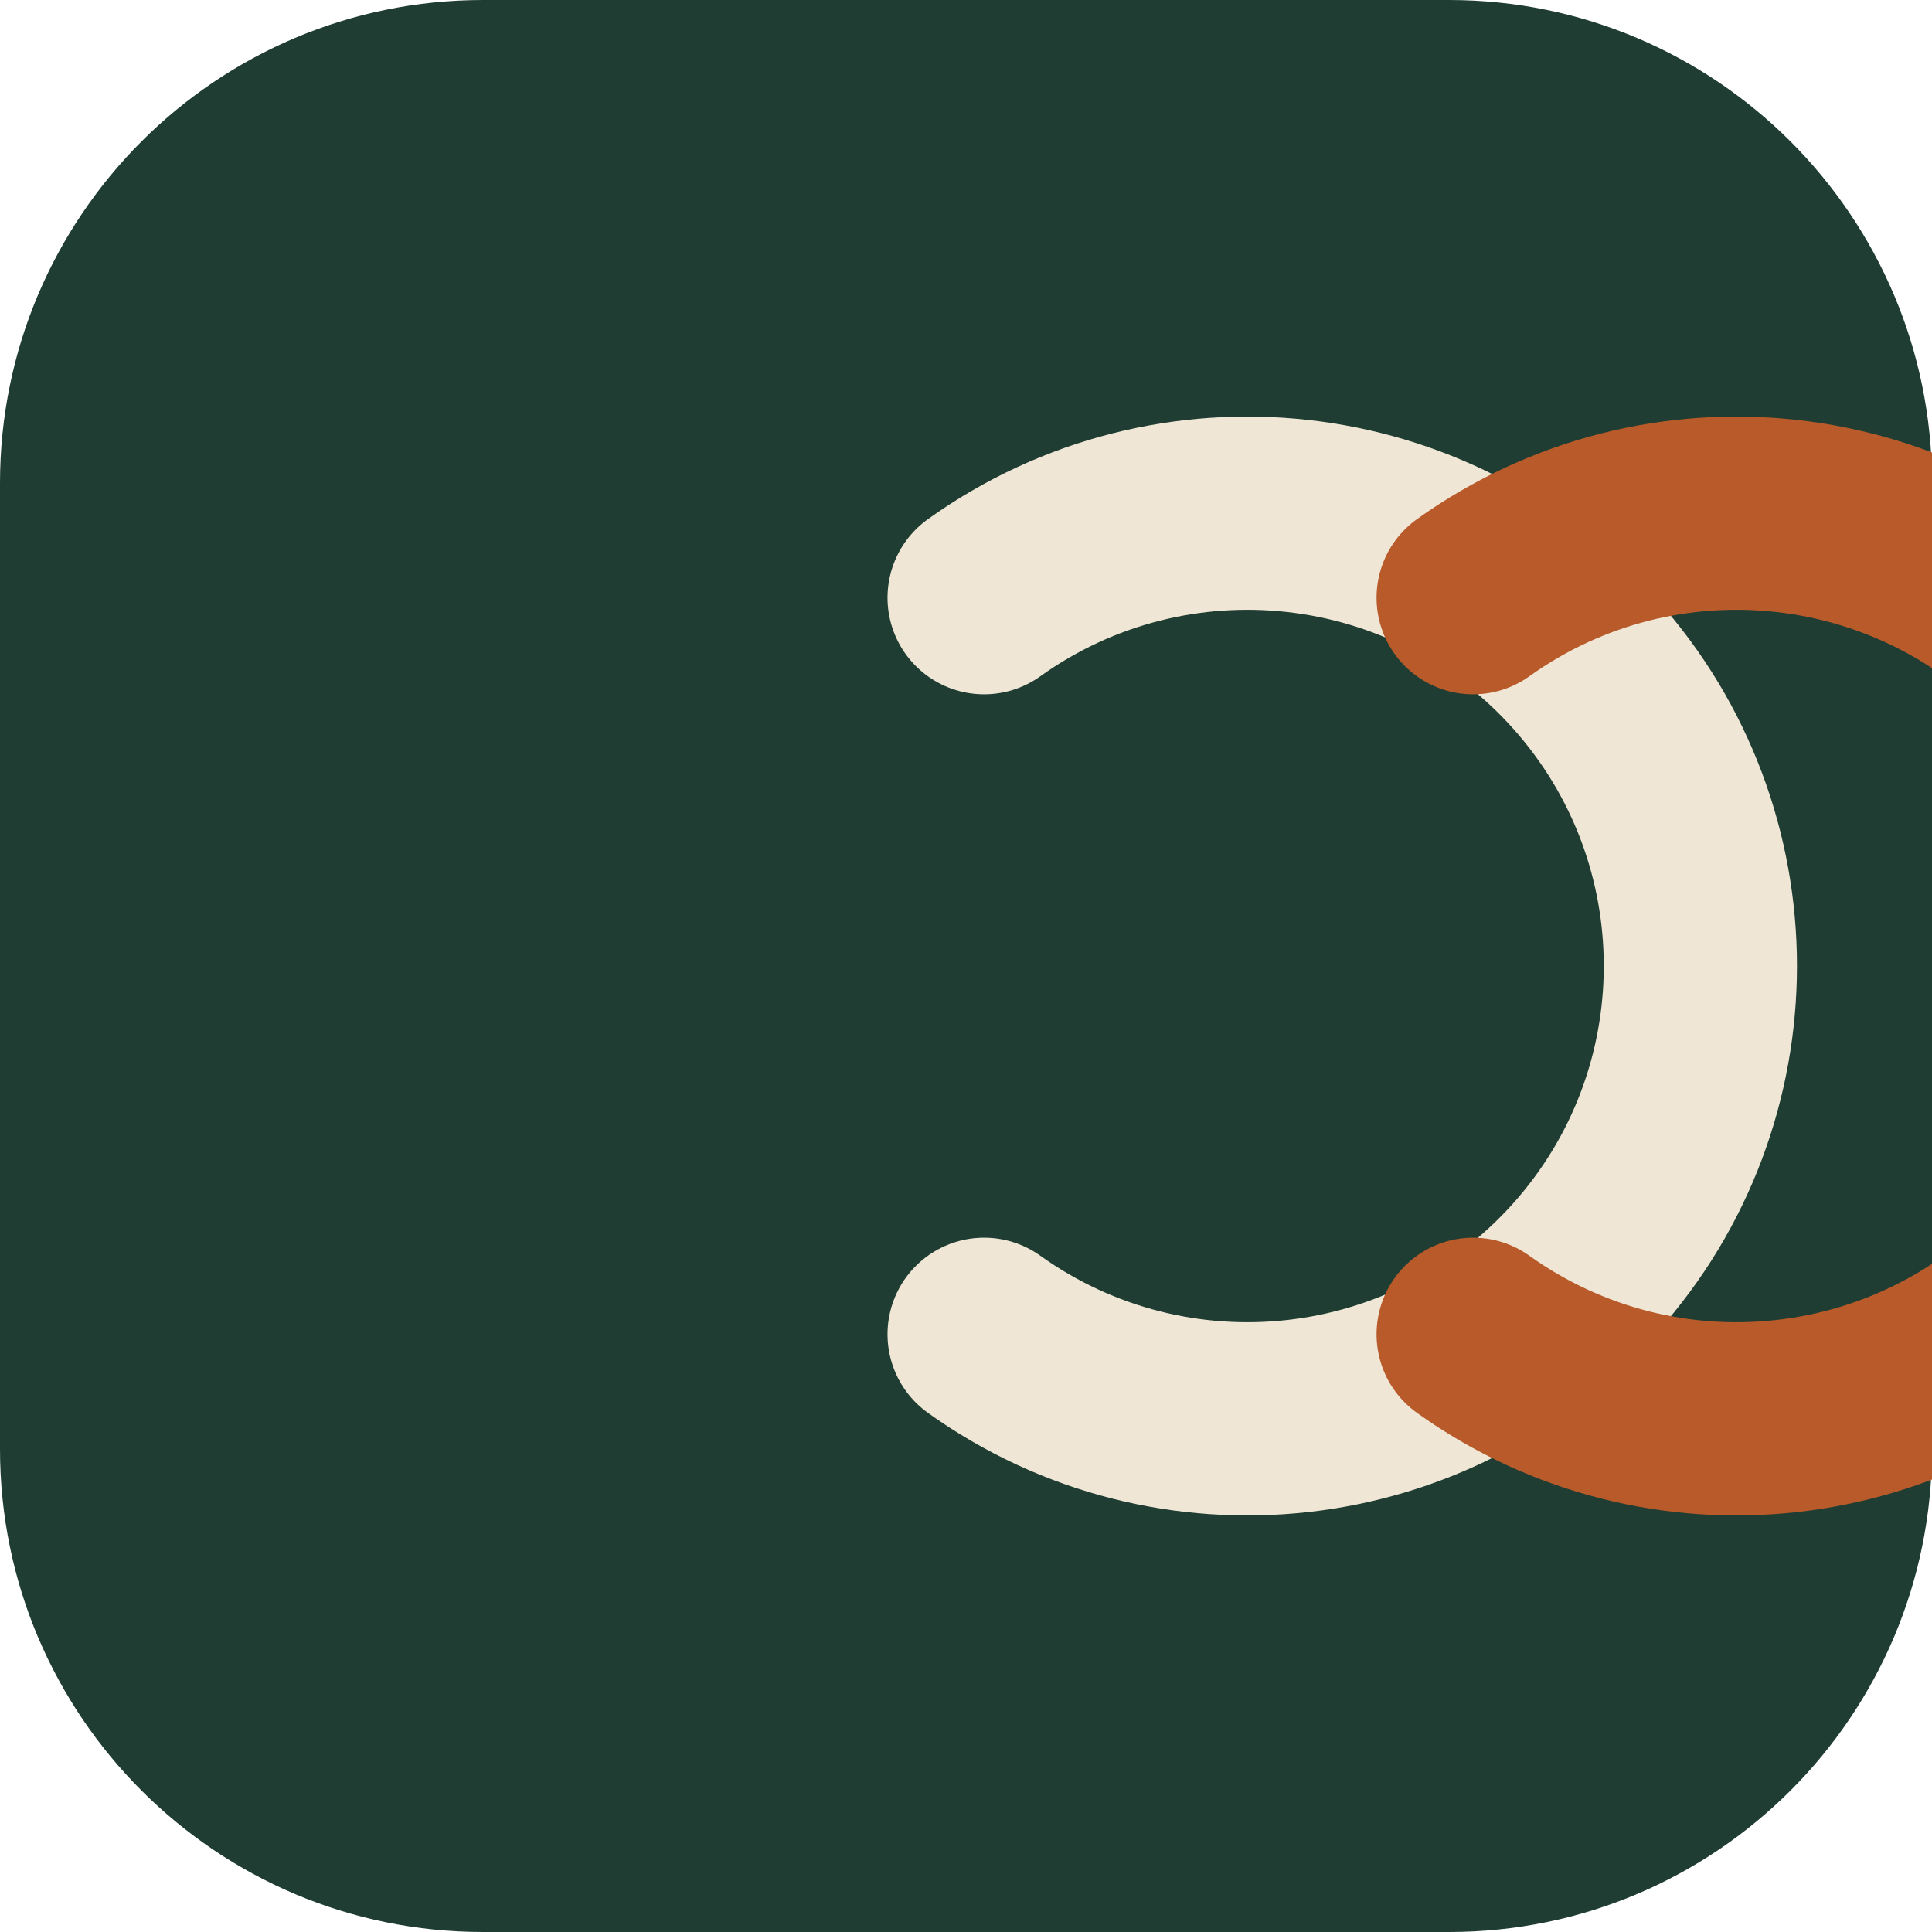
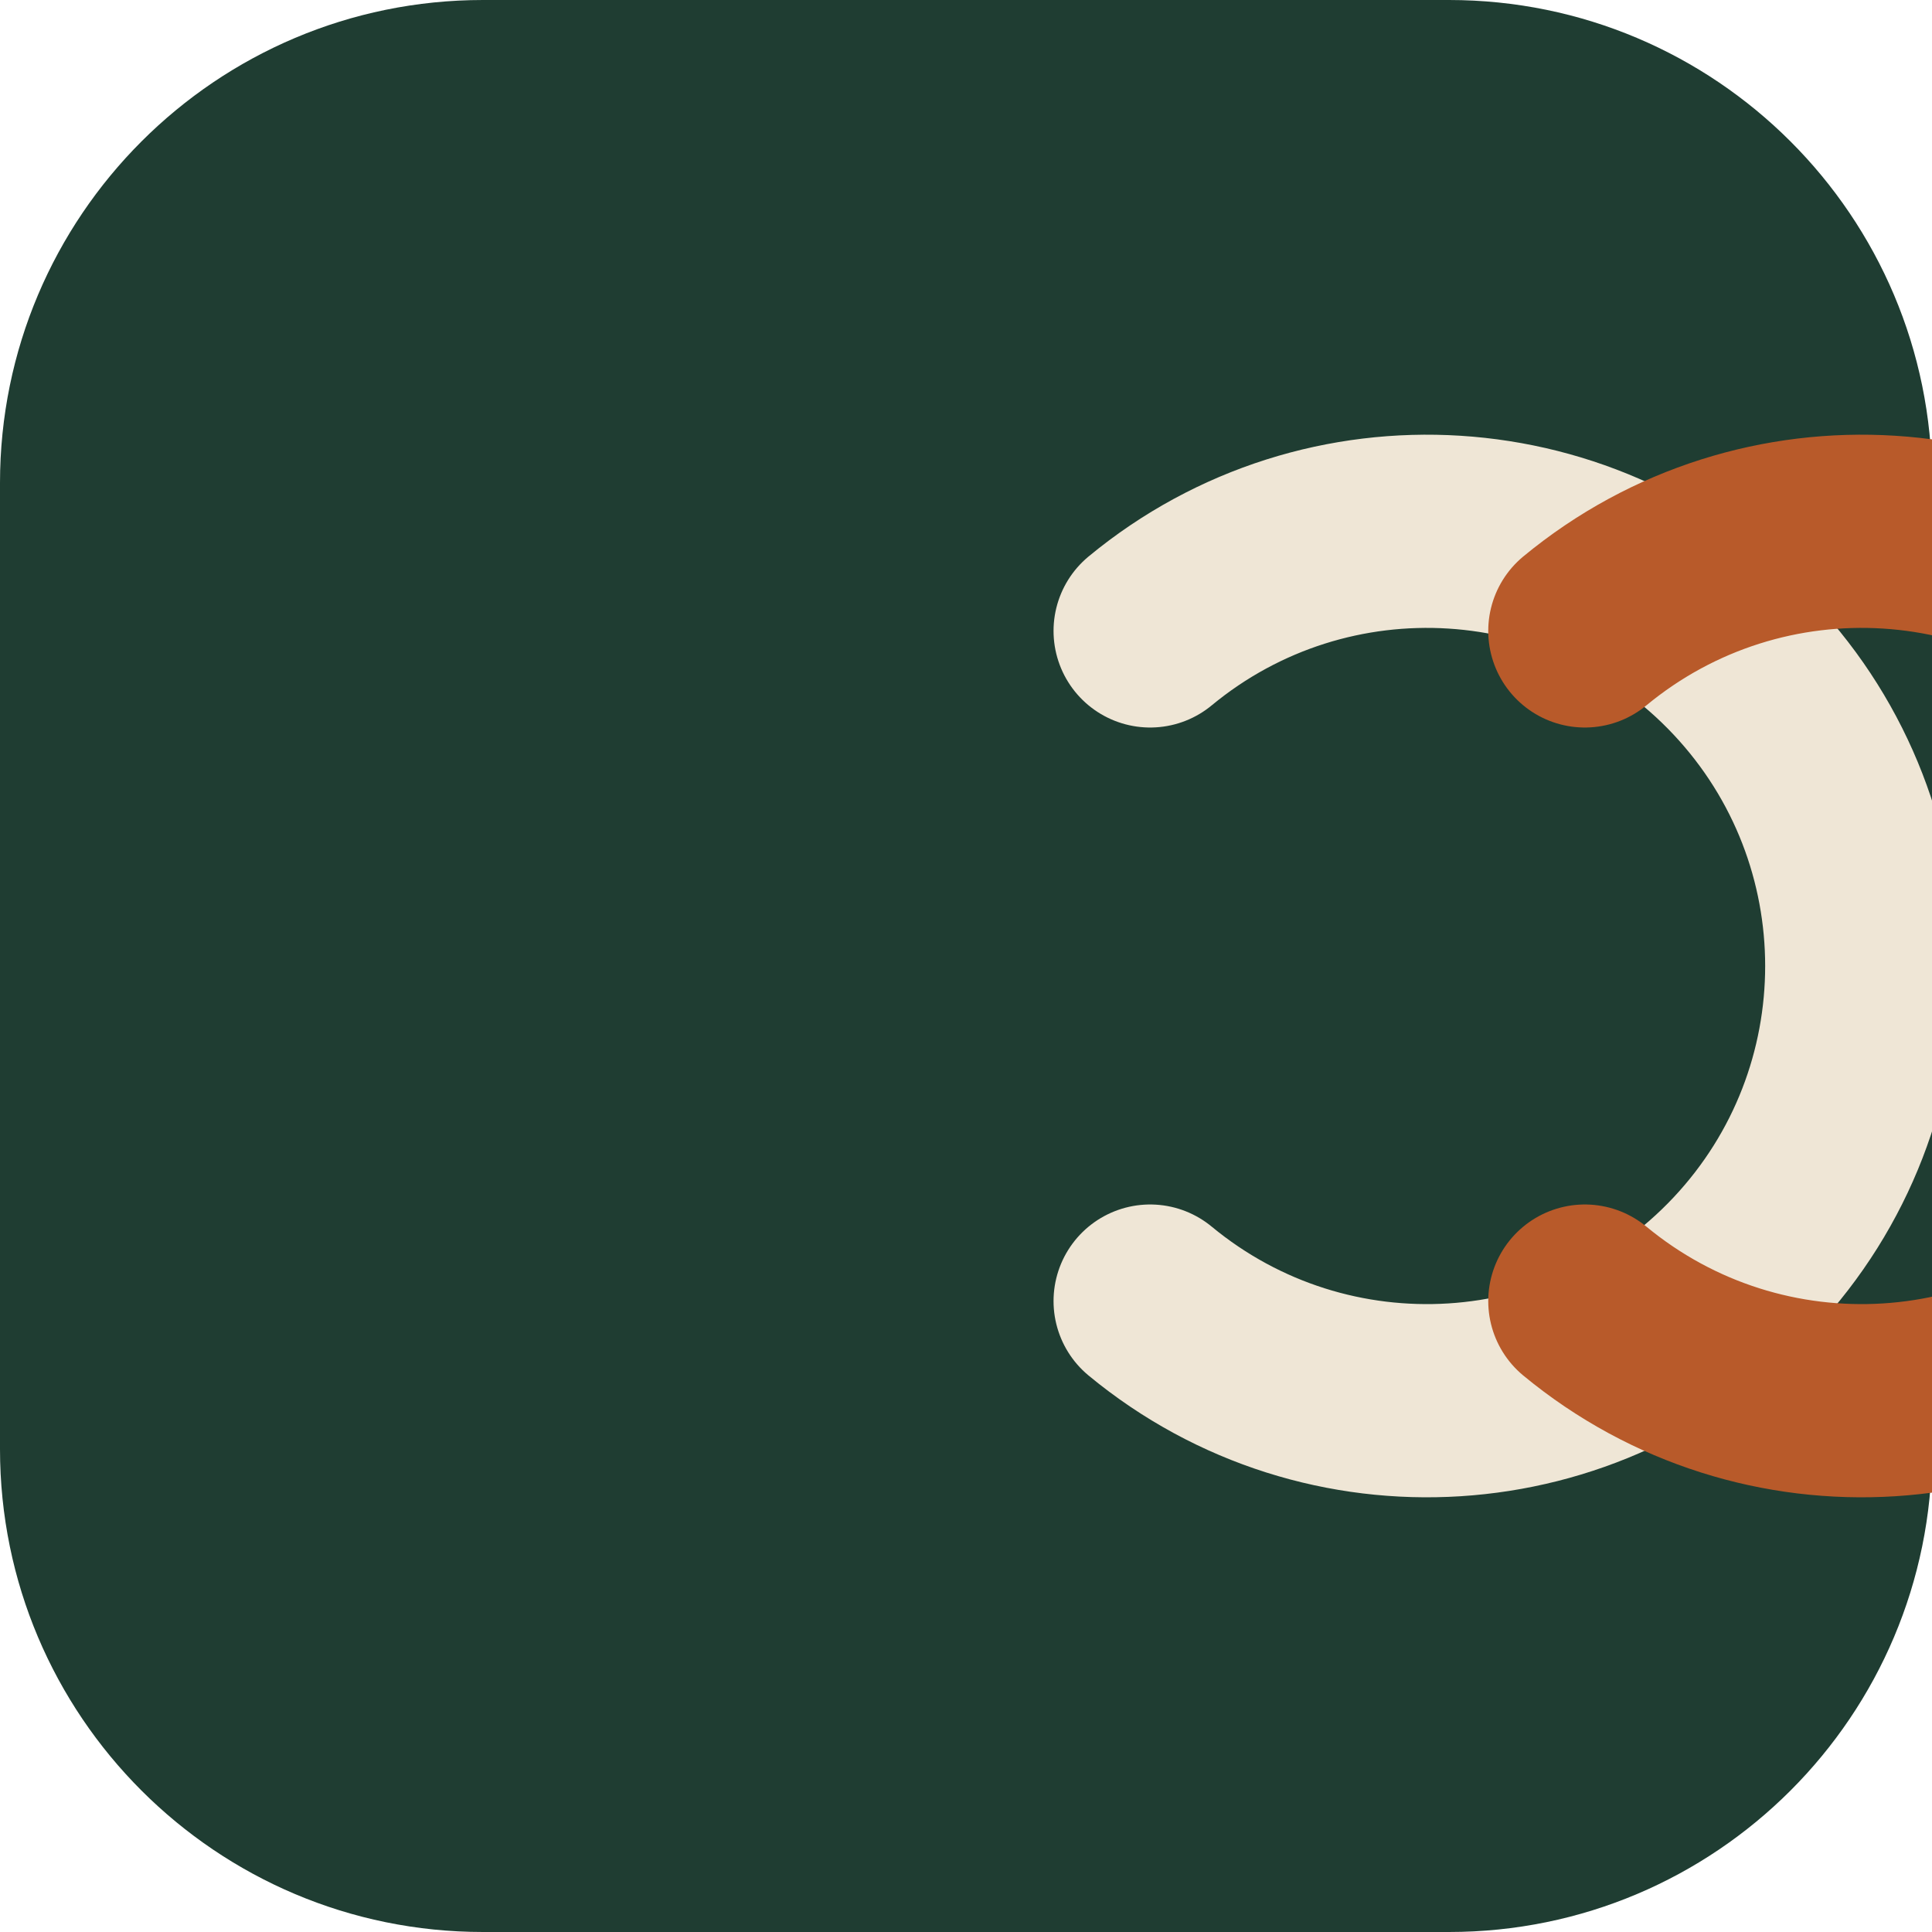
<svg xmlns="http://www.w3.org/2000/svg" viewBox="0 0 32 32">
  <rect width="32" height="32" rx="8" fill="#1f3d32" />
-   <path d="M16.3 9.9a7.5 7.5 0 1 1 0 12.2" fill="none" stroke="#efe6d6" stroke-width="3.2" stroke-linecap="round" />
-   <path d="M24.4 9.9a7.5 7.5 0 1 1 0 12.2" fill="none" stroke="#b85a2a" stroke-width="3.2" stroke-linecap="round" />
+   <path d="M19.05 10.45a7.2 7.2 0 1 1 0 11.1" fill="none" stroke="#efe6d6" stroke-width="3.2" stroke-linecap="round" />
+   <path d="M26.25 10.45a7.2 7.2 0 1 1 0 11.1" fill="none" stroke="#b85a2a" stroke-width="3.2" stroke-linecap="round" />
</svg>
